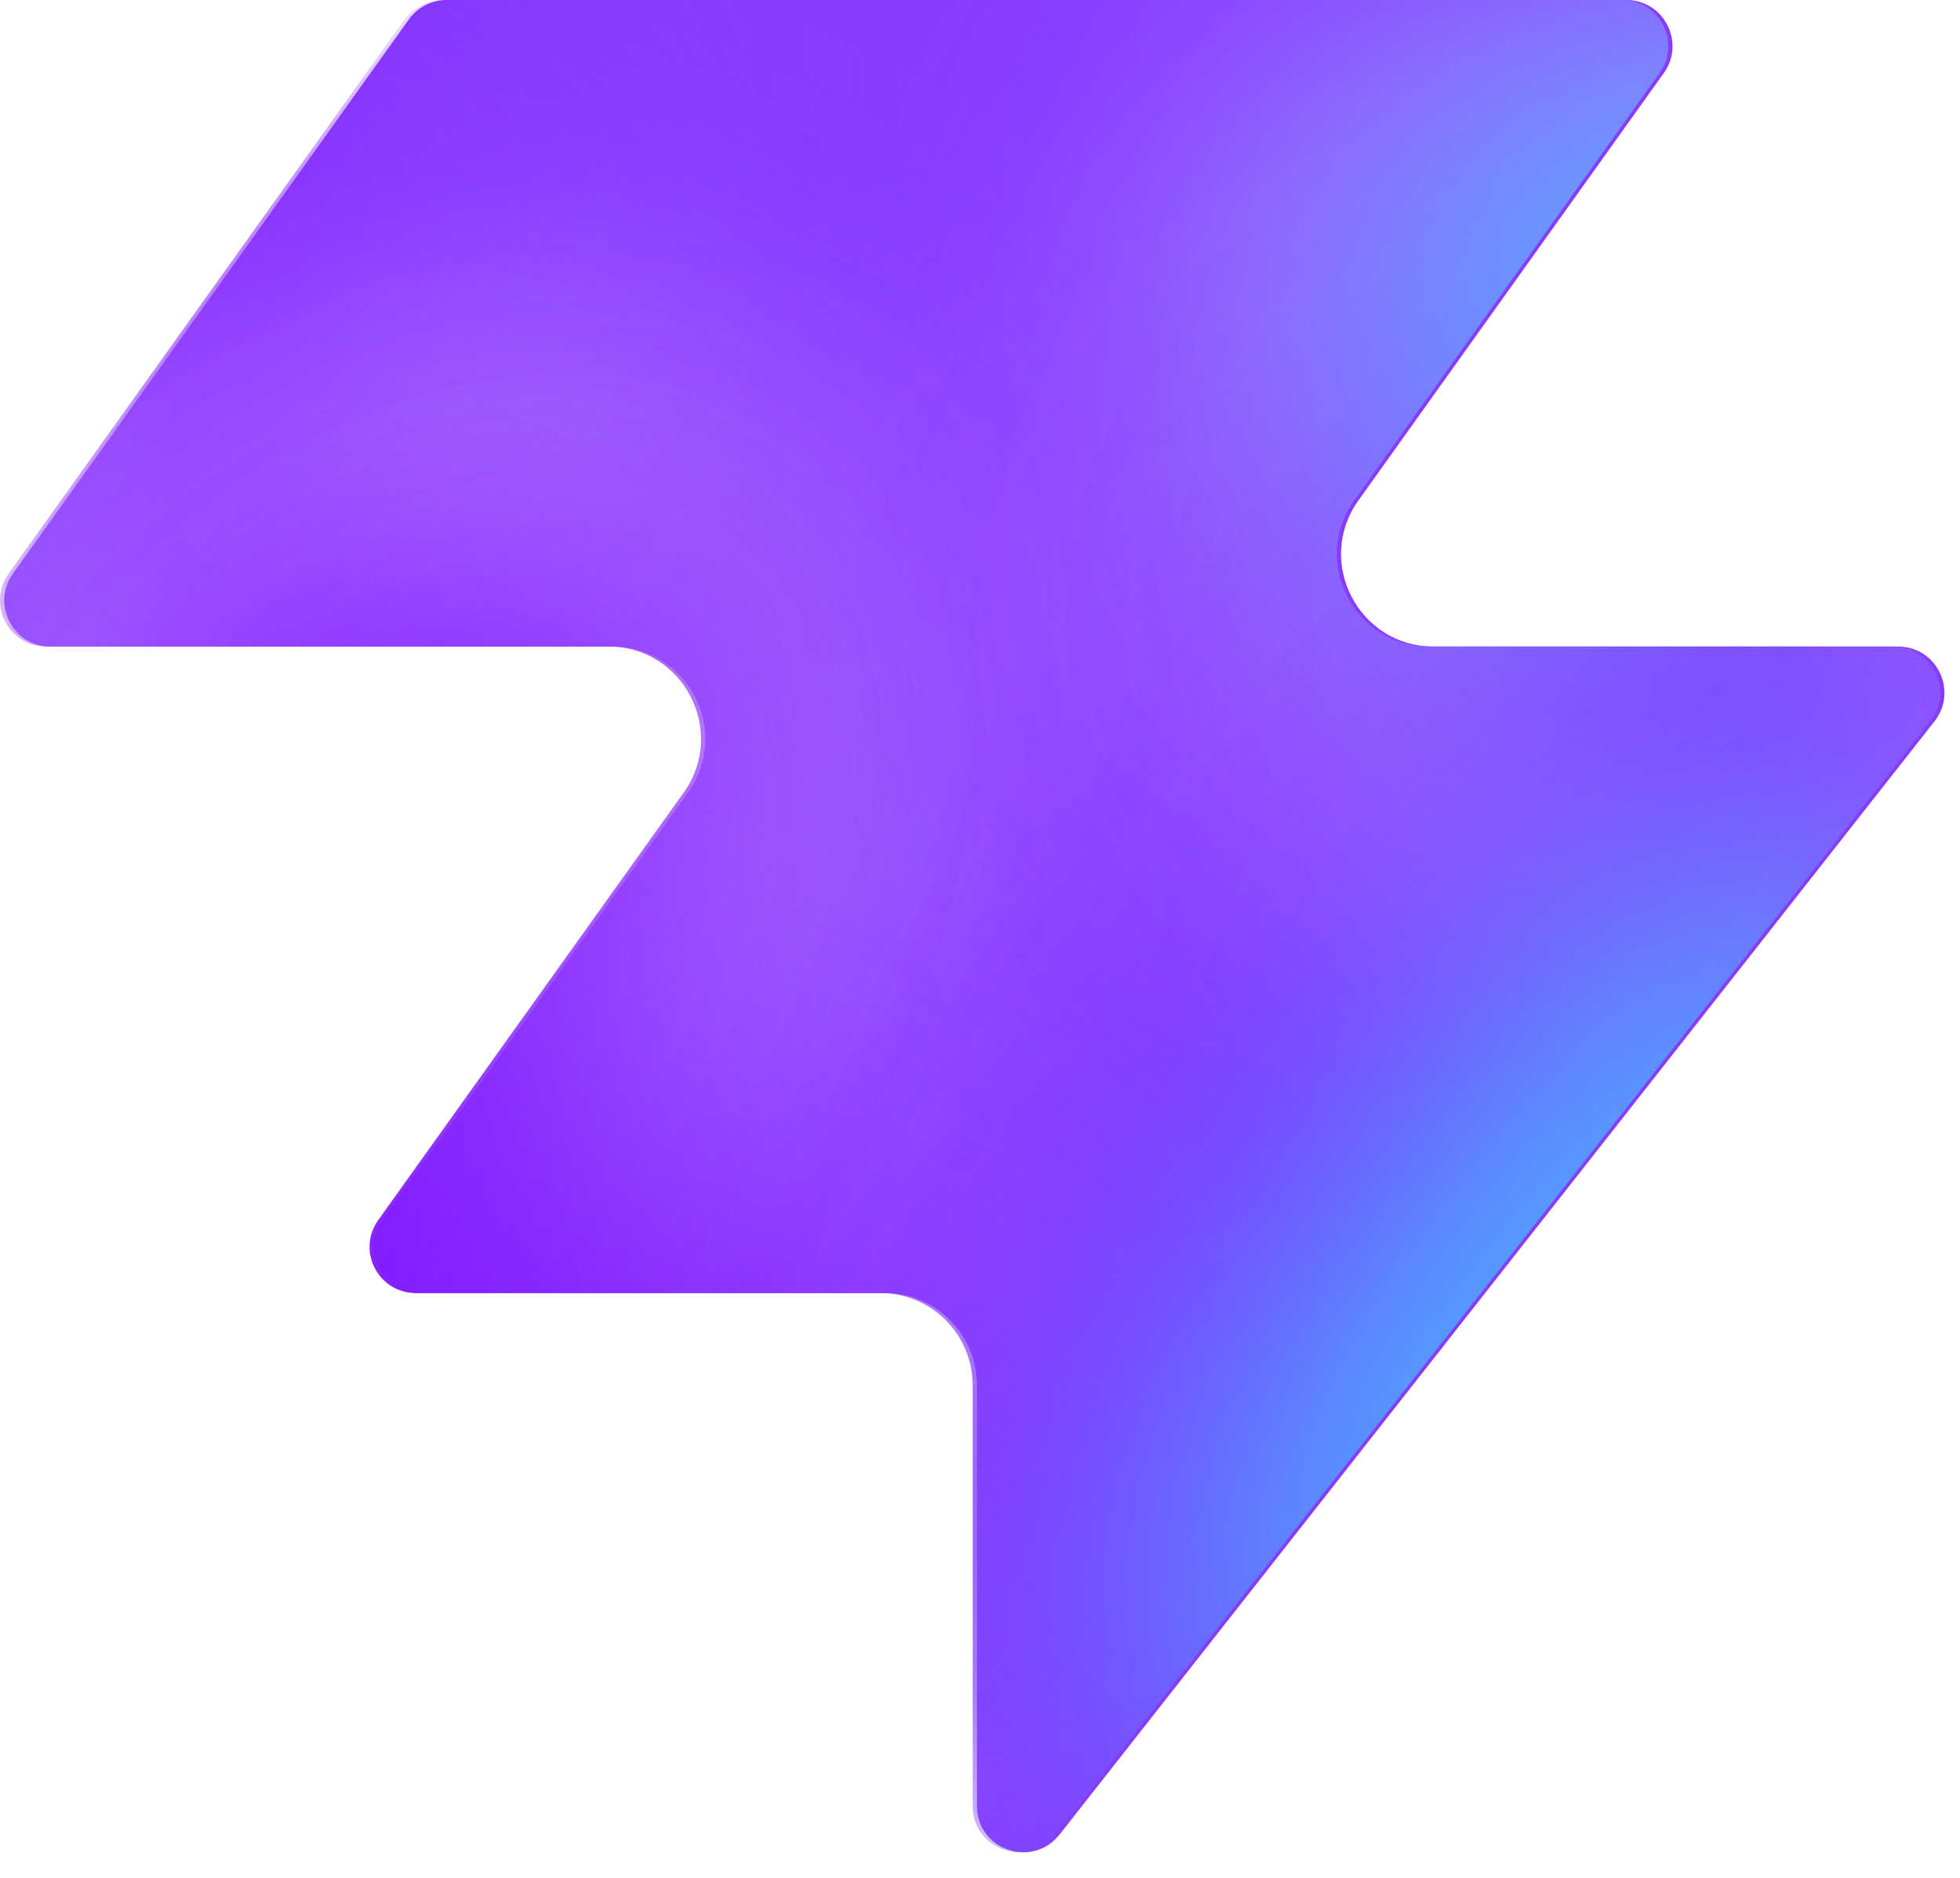
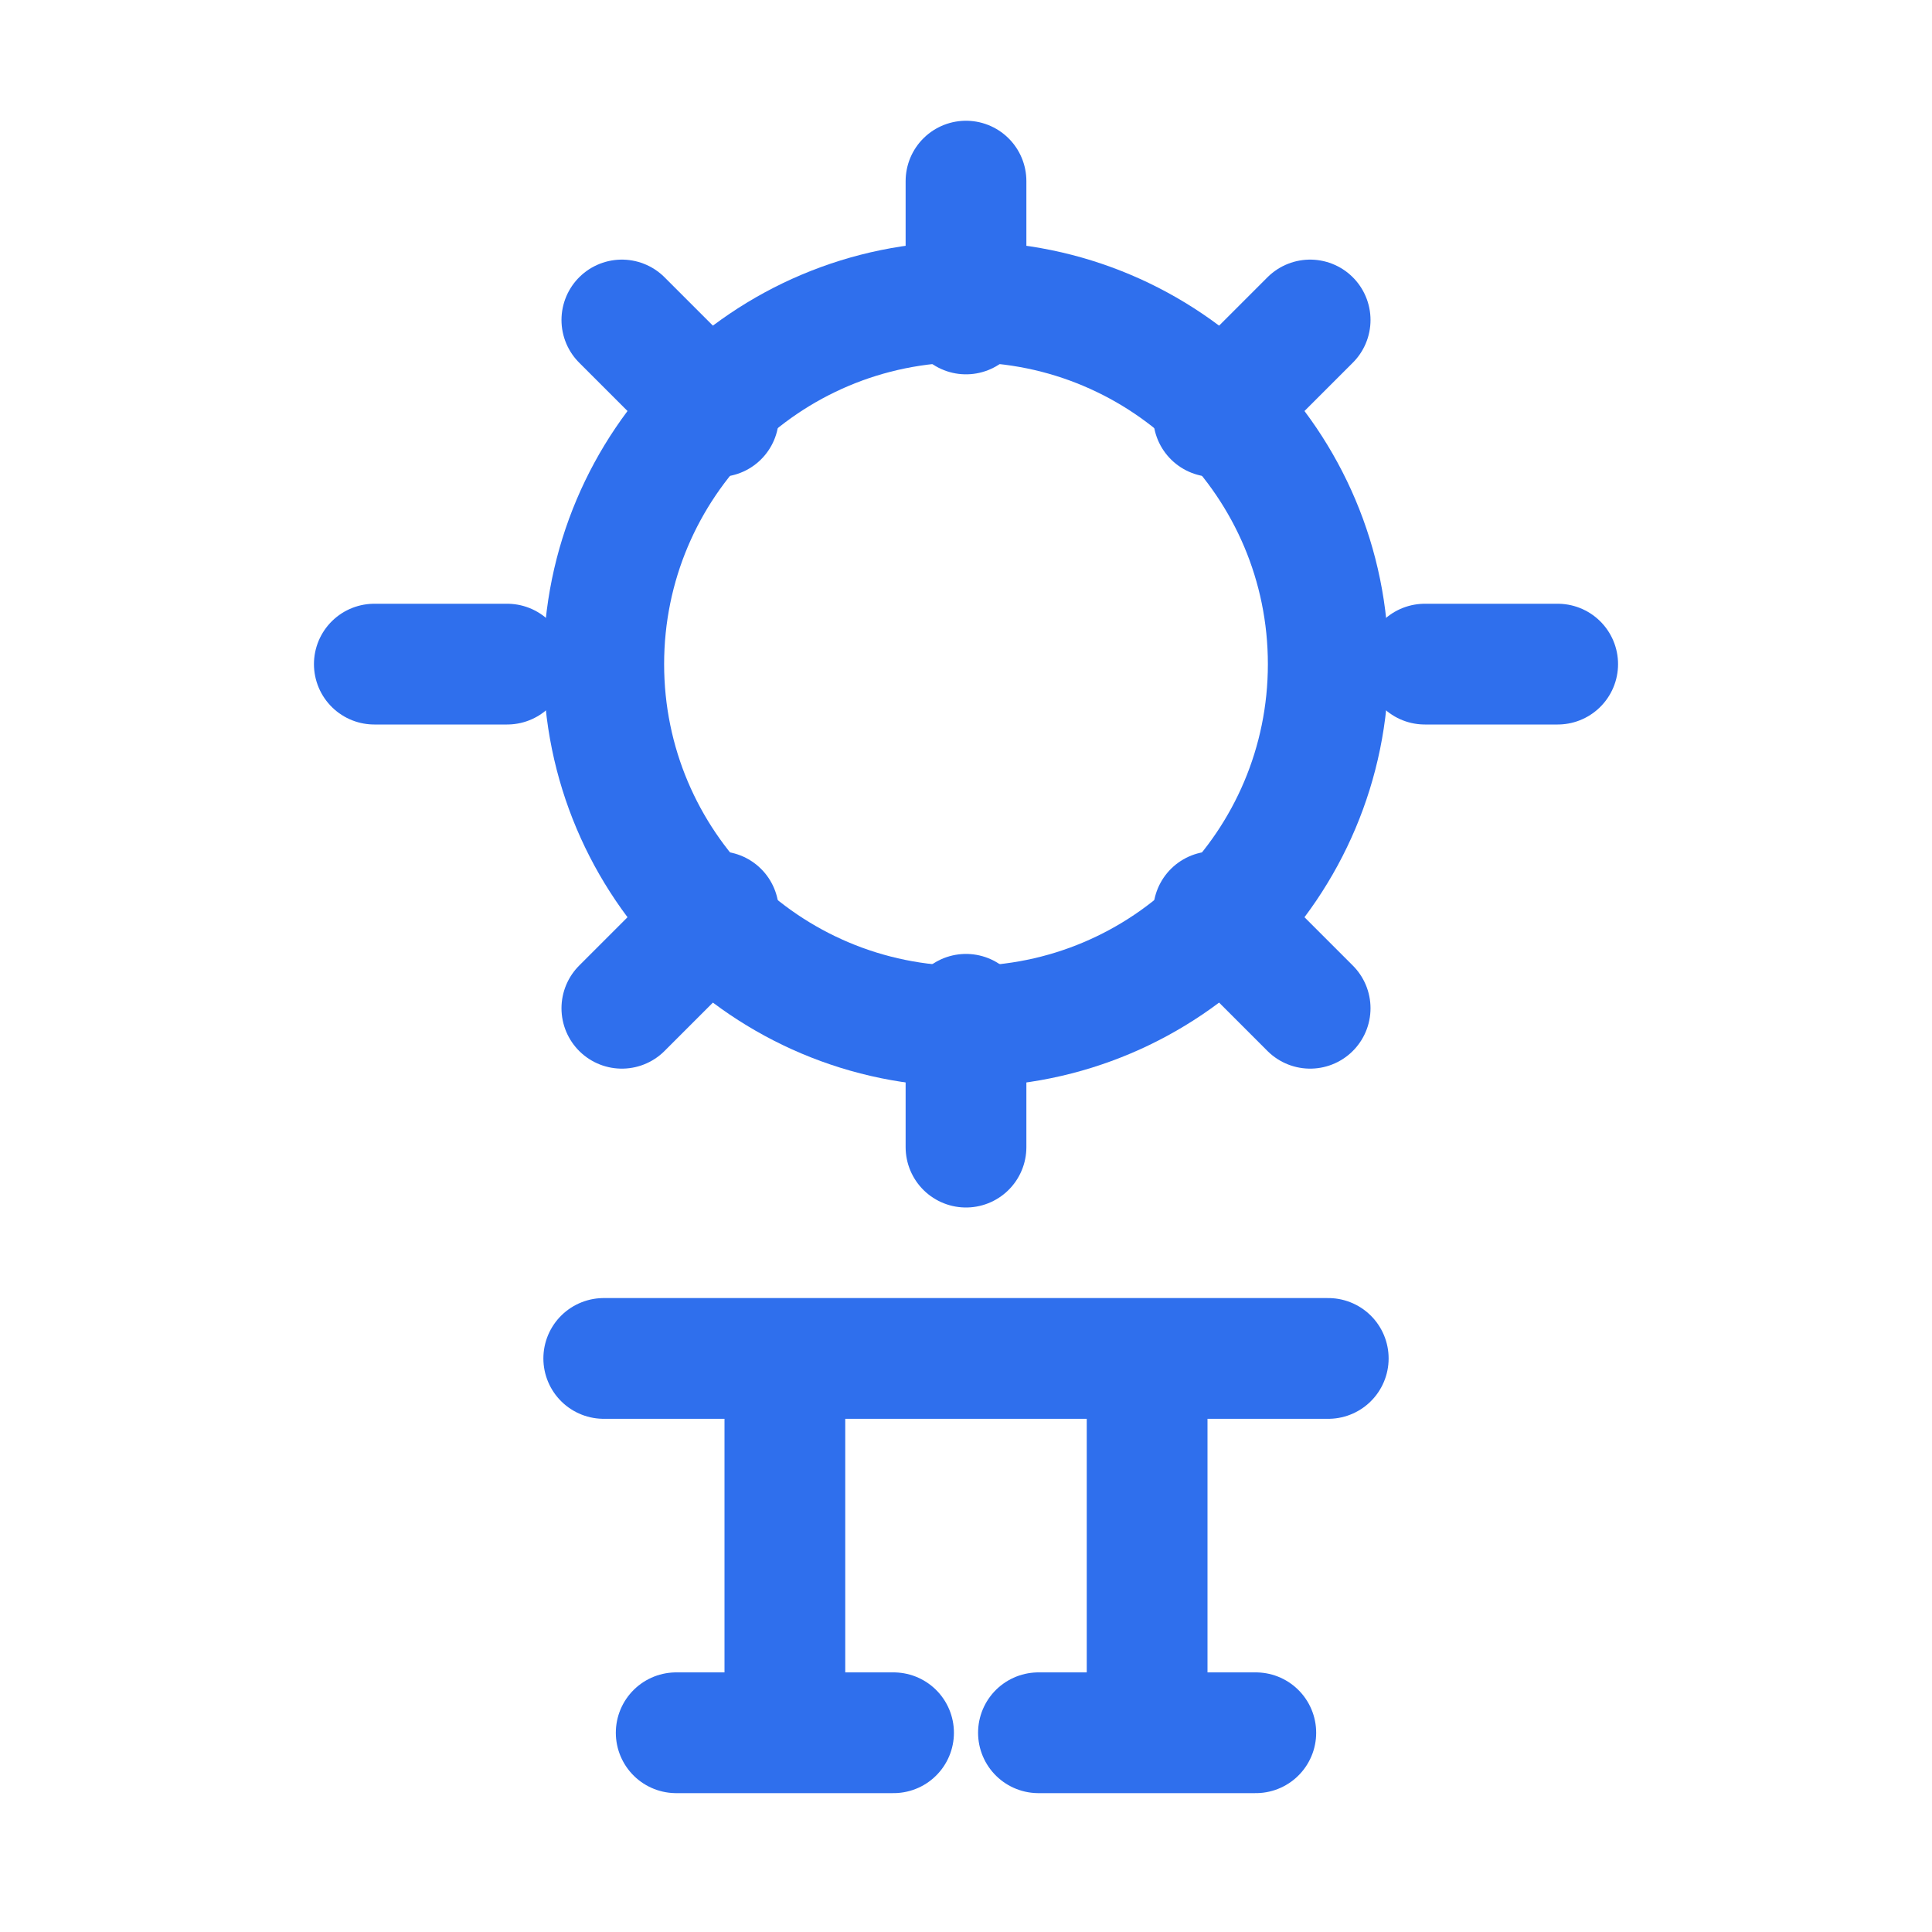
- <svg xmlns="http://www.w3.org/2000/svg" width="48" height="46" fill="none" viewBox="0 0 48 46">
-   <path fill="#863bff" d="M25.946 44.938c-.664.845-2.021.375-2.021-.698V33.937a2.26 2.26 0 0 0-2.262-2.262H10.287c-.92 0-1.456-1.04-.92-1.788l7.48-10.471c1.07-1.497 0-3.578-1.842-3.578H1.237c-.92 0-1.456-1.04-.92-1.788L10.013.474c.214-.297.556-.474.92-.474h28.894c.92 0 1.456 1.04.92 1.788l-7.48 10.471c-1.07 1.498 0 3.579 1.842 3.579h11.377c.943 0 1.473 1.088.89 1.83L25.947 44.94z" style="fill:#863bff;fill:color(display-p3 .525 .23 1);fill-opacity:1" />
-   <mask id="a" width="48" height="46" x="0" y="0" maskUnits="userSpaceOnUse" style="mask-type:alpha">
-     <path fill="#000" d="M25.842 44.938c-.664.844-2.021.375-2.021-.698V33.937a2.26 2.26 0 0 0-2.262-2.262H10.183c-.92 0-1.456-1.04-.92-1.788l7.48-10.471c1.07-1.498 0-3.579-1.842-3.579H1.133c-.92 0-1.456-1.04-.92-1.787L9.91.473c.214-.297.556-.474.92-.474h28.894c.92 0 1.456 1.04.92 1.788l-7.48 10.471c-1.07 1.498 0 3.578 1.842 3.578h11.377c.943 0 1.473 1.088.89 1.832L25.843 44.94z" style="fill:#000;fill-opacity:1" />
-   </mask>
-   <g mask="url(#a)">
-     <g filter="url(#b)">
-       <ellipse cx="5.508" cy="14.704" fill="#ede6ff" rx="5.508" ry="14.704" style="fill:#ede6ff;fill:color(display-p3 .927 .903 1);fill-opacity:1" transform="matrix(.00324 1 1 -.00324 -4.47 31.516)" />
-     </g>
-     <g filter="url(#c)">
-       <ellipse cx="10.399" cy="29.851" fill="#ede6ff" rx="10.399" ry="29.851" style="fill:#ede6ff;fill:color(display-p3 .927 .903 1);fill-opacity:1" transform="matrix(.00324 1 1 -.00324 -39.328 7.883)" />
-     </g>
-     <g filter="url(#d)">
-       <ellipse cx="5.508" cy="30.487" fill="#7e14ff" rx="5.508" ry="30.487" style="fill:#7e14ff;fill:color(display-p3 .492 .077 1);fill-opacity:1" transform="rotate(89.814 -25.913 -14.639)scale(1 -1)" />
-     </g>
-     <g filter="url(#e)">
-       <ellipse cx="5.508" cy="30.599" fill="#7e14ff" rx="5.508" ry="30.599" style="fill:#7e14ff;fill:color(display-p3 .492 .077 1);fill-opacity:1" transform="rotate(89.814 -32.644 -3.334)scale(1 -1)" />
-     </g>
-     <g filter="url(#f)">
-       <ellipse cx="5.508" cy="30.599" fill="#7e14ff" rx="5.508" ry="30.599" style="fill:#7e14ff;fill:color(display-p3 .492 .077 1);fill-opacity:1" transform="matrix(.00324 1 1 -.00324 -34.34 30.47)" />
-     </g>
-     <g filter="url(#g)">
-       <ellipse cx="14.072" cy="22.078" fill="#ede6ff" rx="14.072" ry="22.078" style="fill:#ede6ff;fill:color(display-p3 .927 .903 1);fill-opacity:1" transform="rotate(93.35 24.506 48.493)scale(-1 1)" />
-     </g>
-     <g filter="url(#h)">
-       <ellipse cx="3.47" cy="21.501" fill="#7e14ff" rx="3.47" ry="21.501" style="fill:#7e14ff;fill:color(display-p3 .492 .077 1);fill-opacity:1" transform="rotate(89.009 28.708 47.59)scale(-1 1)" />
-     </g>
-     <g filter="url(#i)">
-       <ellipse cx="3.47" cy="21.501" fill="#7e14ff" rx="3.47" ry="21.501" style="fill:#7e14ff;fill:color(display-p3 .492 .077 1);fill-opacity:1" transform="rotate(89.009 28.708 47.59)scale(-1 1)" />
-     </g>
-     <g filter="url(#j)">
-       <ellipse cx=".387" cy="8.972" fill="#7e14ff" rx="4.407" ry="29.108" style="fill:#7e14ff;fill:color(display-p3 .492 .077 1);fill-opacity:1" transform="rotate(39.51 .387 8.972)" />
-     </g>
-     <g filter="url(#k)">
-       <ellipse cx="47.523" cy="-6.092" fill="#7e14ff" rx="4.407" ry="29.108" style="fill:#7e14ff;fill:color(display-p3 .492 .077 1);fill-opacity:1" transform="rotate(37.892 47.523 -6.092)" />
-     </g>
-     <g filter="url(#l)">
-       <ellipse cx="41.412" cy="6.333" fill="#47bfff" rx="5.971" ry="9.665" style="fill:#47bfff;fill:color(display-p3 .28 .748 1);fill-opacity:1" transform="rotate(37.892 41.412 6.333)" />
-     </g>
-     <g filter="url(#m)">
-       <ellipse cx="-1.879" cy="38.332" fill="#7e14ff" rx="4.407" ry="29.108" style="fill:#7e14ff;fill:color(display-p3 .492 .077 1);fill-opacity:1" transform="rotate(37.892 -1.88 38.332)" />
-     </g>
-     <g filter="url(#n)">
-       <ellipse cx="-1.879" cy="38.332" fill="#7e14ff" rx="4.407" ry="29.108" style="fill:#7e14ff;fill:color(display-p3 .492 .077 1);fill-opacity:1" transform="rotate(37.892 -1.88 38.332)" />
-     </g>
-     <g filter="url(#o)">
-       <ellipse cx="35.651" cy="29.907" fill="#7e14ff" rx="4.407" ry="29.108" style="fill:#7e14ff;fill:color(display-p3 .492 .077 1);fill-opacity:1" transform="rotate(37.892 35.651 29.907)" />
-     </g>
-     <g filter="url(#p)">
-       <ellipse cx="38.418" cy="32.4" fill="#47bfff" rx="5.971" ry="15.297" style="fill:#47bfff;fill:color(display-p3 .28 .748 1);fill-opacity:1" transform="rotate(37.892 38.418 32.4)" />
-     </g>
-   </g>
-   <defs>
-     <filter id="b" width="60.045" height="41.654" x="-19.77" y="16.149" color-interpolation-filters="sRGB" filterUnits="userSpaceOnUse">
-       <feFlood flood-opacity="0" result="BackgroundImageFix" />
-       <feBlend in="SourceGraphic" in2="BackgroundImageFix" result="shape" />
-       <feGaussianBlur result="effect1_foregroundBlur_2002_17158" stdDeviation="7.659" />
-     </filter>
-     <filter id="c" width="90.34" height="51.437" x="-54.613" y="-7.533" color-interpolation-filters="sRGB" filterUnits="userSpaceOnUse">
-       <feFlood flood-opacity="0" result="BackgroundImageFix" />
-       <feBlend in="SourceGraphic" in2="BackgroundImageFix" result="shape" />
-       <feGaussianBlur result="effect1_foregroundBlur_2002_17158" stdDeviation="7.659" />
-     </filter>
-     <filter id="d" width="79.355" height="29.4" x="-49.64" y="2.03" color-interpolation-filters="sRGB" filterUnits="userSpaceOnUse">
-       <feFlood flood-opacity="0" result="BackgroundImageFix" />
-       <feBlend in="SourceGraphic" in2="BackgroundImageFix" result="shape" />
-       <feGaussianBlur result="effect1_foregroundBlur_2002_17158" stdDeviation="4.596" />
-     </filter>
-     <filter id="e" width="79.579" height="29.4" x="-45.045" y="20.029" color-interpolation-filters="sRGB" filterUnits="userSpaceOnUse">
-       <feFlood flood-opacity="0" result="BackgroundImageFix" />
-       <feBlend in="SourceGraphic" in2="BackgroundImageFix" result="shape" />
-       <feGaussianBlur result="effect1_foregroundBlur_2002_17158" stdDeviation="4.596" />
-     </filter>
-     <filter id="f" width="79.579" height="29.4" x="-43.513" y="21.178" color-interpolation-filters="sRGB" filterUnits="userSpaceOnUse">
-       <feFlood flood-opacity="0" result="BackgroundImageFix" />
-       <feBlend in="SourceGraphic" in2="BackgroundImageFix" result="shape" />
-       <feGaussianBlur result="effect1_foregroundBlur_2002_17158" stdDeviation="4.596" />
-     </filter>
-     <filter id="g" width="74.749" height="58.852" x="15.756" y="-17.901" color-interpolation-filters="sRGB" filterUnits="userSpaceOnUse">
-       <feFlood flood-opacity="0" result="BackgroundImageFix" />
-       <feBlend in="SourceGraphic" in2="BackgroundImageFix" result="shape" />
-       <feGaussianBlur result="effect1_foregroundBlur_2002_17158" stdDeviation="7.659" />
-     </filter>
-     <filter id="h" width="61.377" height="25.362" x="23.548" y="2.284" color-interpolation-filters="sRGB" filterUnits="userSpaceOnUse">
-       <feFlood flood-opacity="0" result="BackgroundImageFix" />
-       <feBlend in="SourceGraphic" in2="BackgroundImageFix" result="shape" />
-       <feGaussianBlur result="effect1_foregroundBlur_2002_17158" stdDeviation="4.596" />
-     </filter>
-     <filter id="i" width="61.377" height="25.362" x="23.548" y="2.284" color-interpolation-filters="sRGB" filterUnits="userSpaceOnUse">
-       <feFlood flood-opacity="0" result="BackgroundImageFix" />
-       <feBlend in="SourceGraphic" in2="BackgroundImageFix" result="shape" />
-       <feGaussianBlur result="effect1_foregroundBlur_2002_17158" stdDeviation="4.596" />
-     </filter>
-     <filter id="j" width="56.045" height="63.649" x="-27.636" y="-22.853" color-interpolation-filters="sRGB" filterUnits="userSpaceOnUse">
-       <feFlood flood-opacity="0" result="BackgroundImageFix" />
-       <feBlend in="SourceGraphic" in2="BackgroundImageFix" result="shape" />
-       <feGaussianBlur result="effect1_foregroundBlur_2002_17158" stdDeviation="4.596" />
-     </filter>
-     <filter id="k" width="54.814" height="64.646" x="20.116" y="-38.415" color-interpolation-filters="sRGB" filterUnits="userSpaceOnUse">
-       <feFlood flood-opacity="0" result="BackgroundImageFix" />
-       <feBlend in="SourceGraphic" in2="BackgroundImageFix" result="shape" />
-       <feGaussianBlur result="effect1_foregroundBlur_2002_17158" stdDeviation="4.596" />
-     </filter>
-     <filter id="l" width="33.541" height="35.313" x="24.641" y="-11.323" color-interpolation-filters="sRGB" filterUnits="userSpaceOnUse">
-       <feFlood flood-opacity="0" result="BackgroundImageFix" />
-       <feBlend in="SourceGraphic" in2="BackgroundImageFix" result="shape" />
-       <feGaussianBlur result="effect1_foregroundBlur_2002_17158" stdDeviation="4.596" />
-     </filter>
-     <filter id="m" width="54.814" height="64.646" x="-29.286" y="6.009" color-interpolation-filters="sRGB" filterUnits="userSpaceOnUse">
-       <feFlood flood-opacity="0" result="BackgroundImageFix" />
-       <feBlend in="SourceGraphic" in2="BackgroundImageFix" result="shape" />
-       <feGaussianBlur result="effect1_foregroundBlur_2002_17158" stdDeviation="4.596" />
-     </filter>
-     <filter id="n" width="54.814" height="64.646" x="-29.286" y="6.009" color-interpolation-filters="sRGB" filterUnits="userSpaceOnUse">
-       <feFlood flood-opacity="0" result="BackgroundImageFix" />
-       <feBlend in="SourceGraphic" in2="BackgroundImageFix" result="shape" />
-       <feGaussianBlur result="effect1_foregroundBlur_2002_17158" stdDeviation="4.596" />
-     </filter>
-     <filter id="o" width="54.814" height="64.646" x="8.244" y="-2.416" color-interpolation-filters="sRGB" filterUnits="userSpaceOnUse">
-       <feFlood flood-opacity="0" result="BackgroundImageFix" />
-       <feBlend in="SourceGraphic" in2="BackgroundImageFix" result="shape" />
-       <feGaussianBlur result="effect1_foregroundBlur_2002_17158" stdDeviation="4.596" />
-     </filter>
-     <filter id="p" width="39.409" height="43.623" x="18.713" y="10.588" color-interpolation-filters="sRGB" filterUnits="userSpaceOnUse">
-       <feFlood flood-opacity="0" result="BackgroundImageFix" />
-       <feBlend in="SourceGraphic" in2="BackgroundImageFix" result="shape" />
-       <feGaussianBlur result="effect1_foregroundBlur_2002_17158" stdDeviation="4.596" />
-     </filter>
-   </defs>
+ <svg xmlns="http://www.w3.org/2000/svg" viewBox="0 0 32 32">
+   <circle cx="16" cy="11" r="6" fill="none" stroke="#2f6fed" stroke-width="2" />
+   <path fill="none" stroke="#2f6fed" stroke-width="2" stroke-linecap="round" d="M16 3v2.2M16 16.8V19M8.4 11H6.2M25.8 11h-2.2M10.3 5.3l1.6 1.6M20.1 15.1l1.6 1.6M21.7 5.3l-1.6 1.6M11.9 15.1l-1.6 1.6" />
+   <path fill="none" stroke="#2f6fed" stroke-width="2" stroke-linecap="round" stroke-linejoin="round" d="M10 22.5h12M13 22.5v6.2M19 22.5v6.2M11.2 28.7h3.6M17.2 28.7h3.6" />
</svg>
